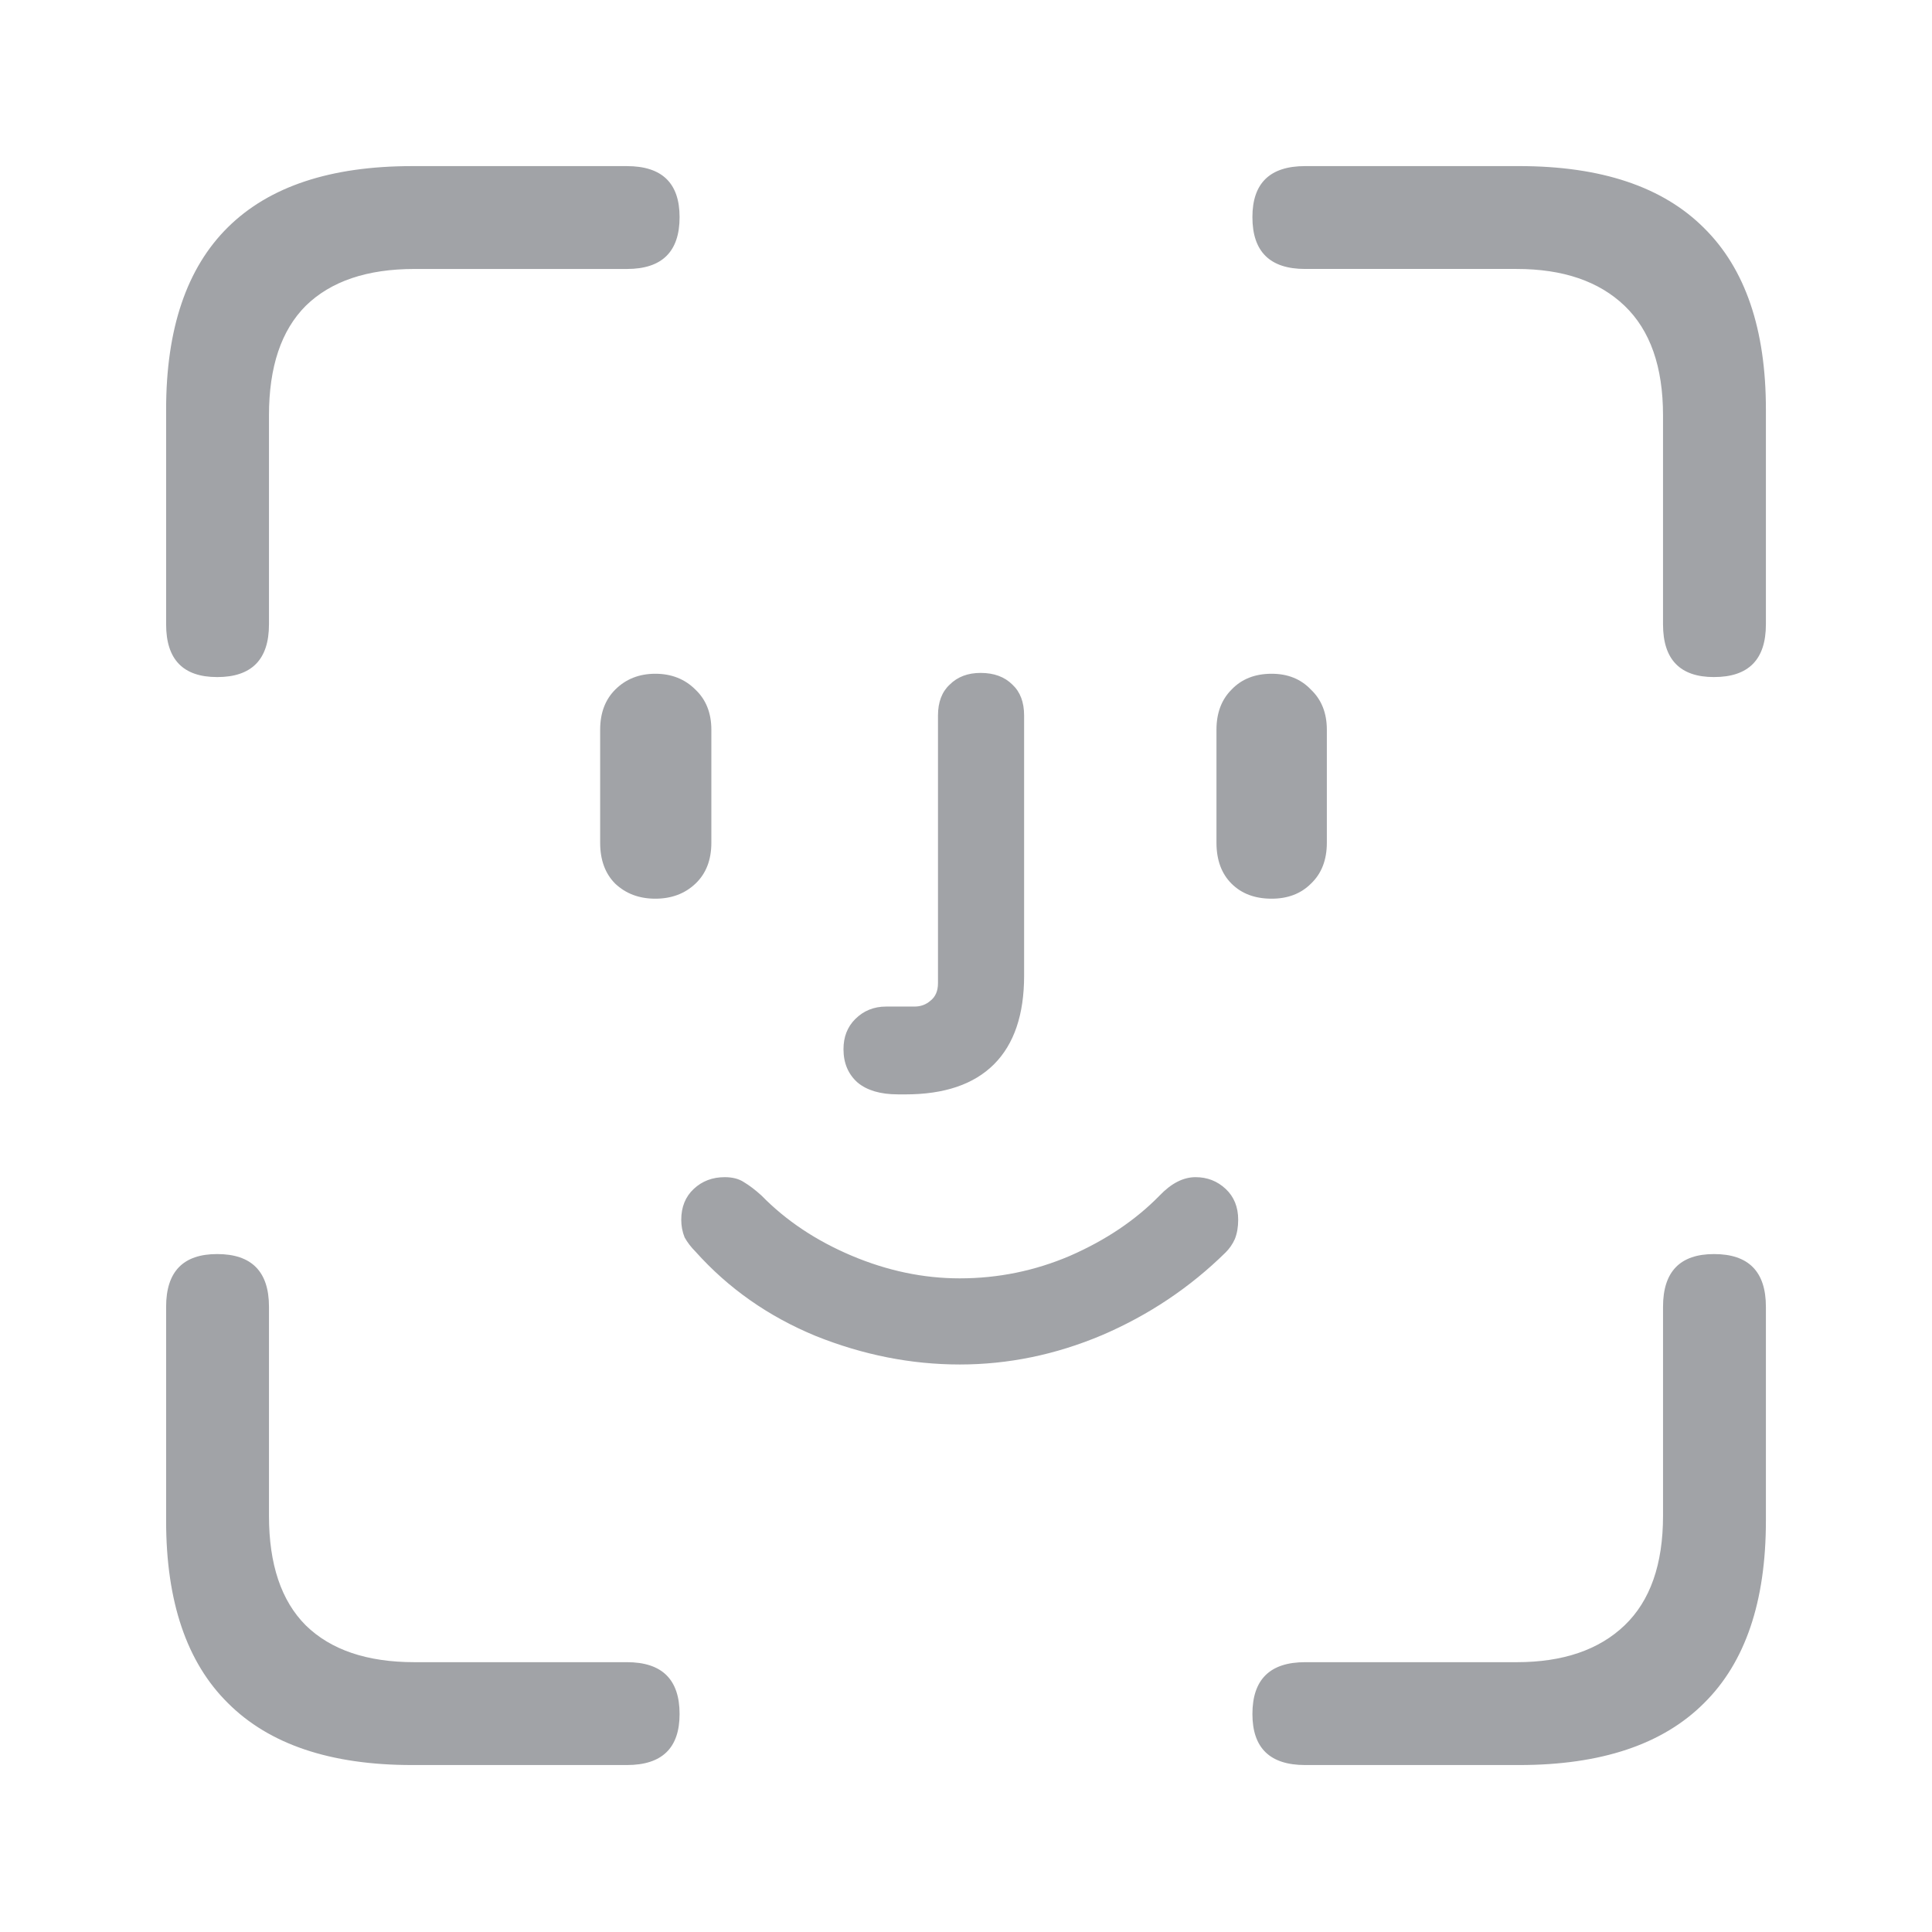
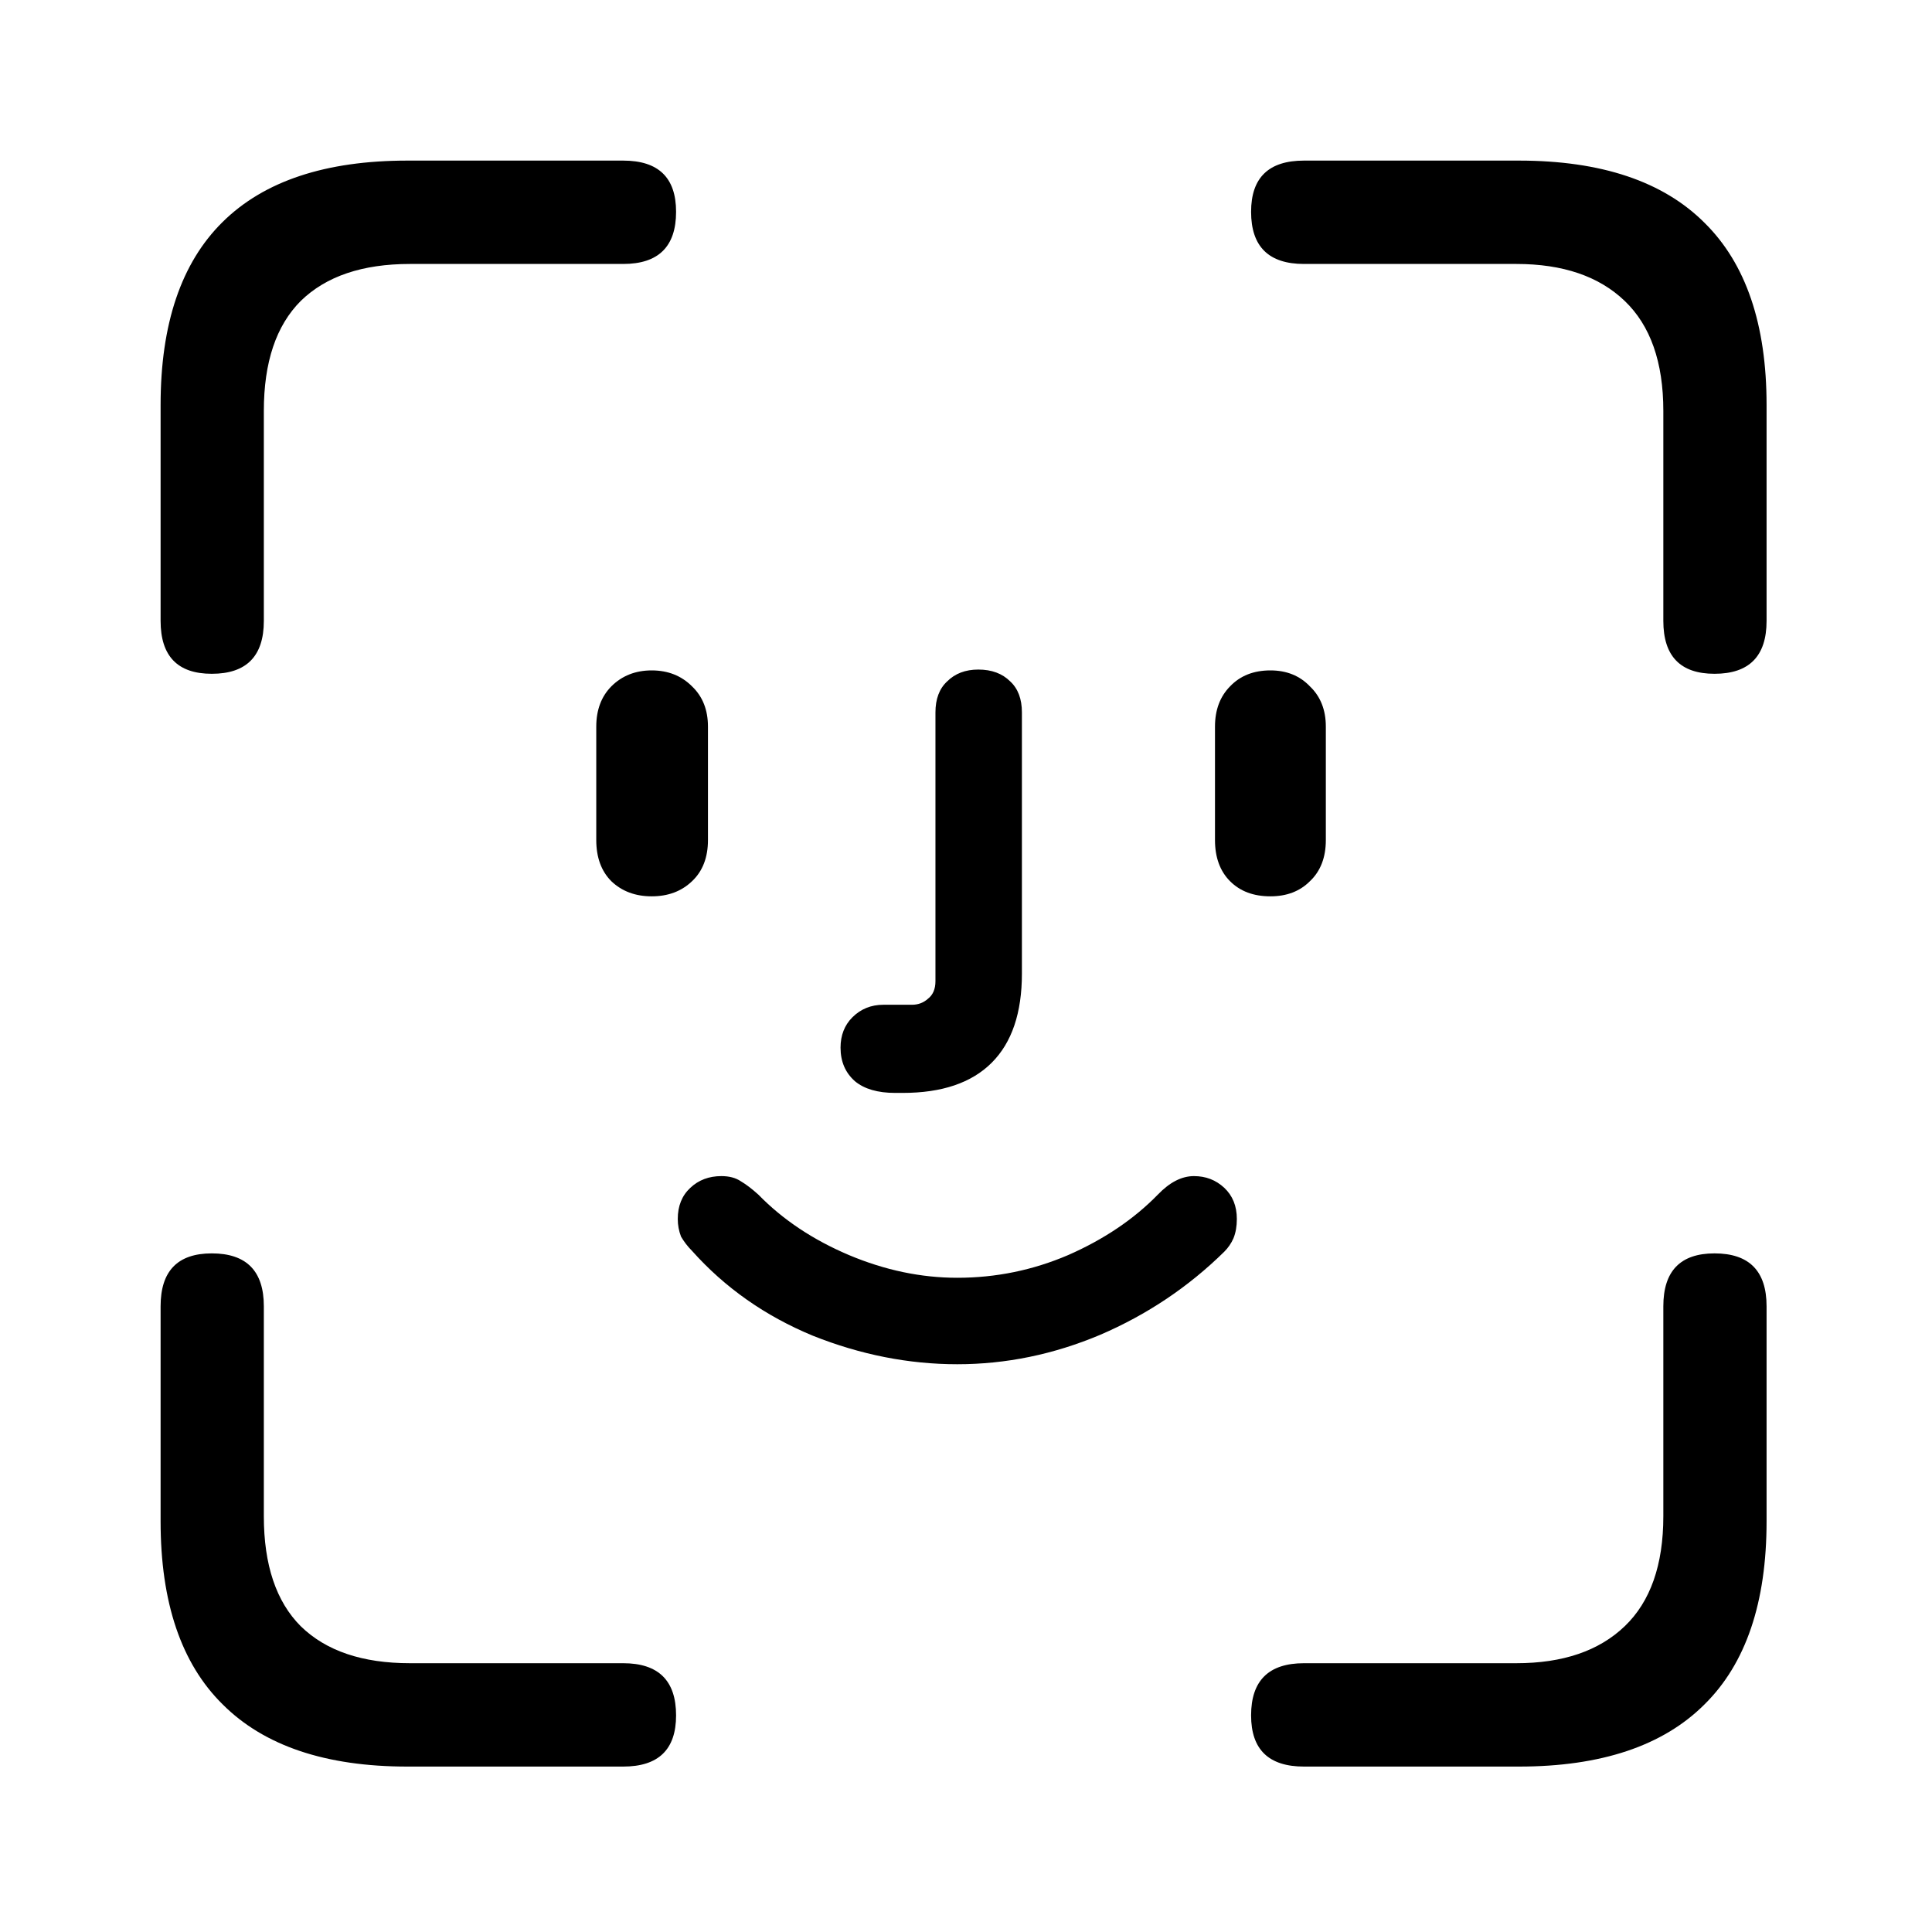
- <svg xmlns="http://www.w3.org/2000/svg" version="1.1" width="1024" height="1024" viewBox="0 0 1024 1024">
-   <g id="icomoon-ignore">
- </g>
-   <path fill="#a1a3a7" d="M115.086 358.86c-18.028 0-27.040-9.305-27.040-27.926v-113.908c0-42.845 10.938-75.054 32.802-96.628s54.371-32.355 97.511-32.355h113.908c18.618 0 27.926 9.014 27.926 27.040 0 18.319-9.305 27.479-27.926 27.479h-112.581c-25.119 0-44.322 6.498-57.619 19.505-13.003 13.003-19.505 32.355-19.505 58.066v110.809c0 18.618-9.16 27.926-27.479 27.926zM908.475 358.86c-18.026 0-27.040-9.305-27.040-27.926v-110.809c0-25.711-6.797-45.059-20.386-58.066s-32.654-19.505-57.178-19.505h-112.143c-18.616 0-27.925-9.16-27.925-27.479 0-18.028 9.309-27.040 27.925-27.040h113.475c43.434 0 76.087 10.938 97.959 32.802 21.863 21.573 32.801 53.629 32.801 96.181v113.908c0 18.618-9.163 27.926-27.481 27.926zM218.357 935.506c-43.142 0-75.647-10.937-97.511-32.801-21.864-21.571-32.802-53.782-32.802-96.627v-113.468c0-18.618 9.014-27.931 27.040-27.931 18.319 0 27.479 9.309 27.479 27.931v110.806c0 25.711 6.498 45.058 19.505 58.069 13.297 13.003 32.5 19.504 57.619 19.504h112.581c18.618 0 27.926 9.156 27.926 27.475 0 18.033-9.305 27.040-27.926 27.040h-113.908zM691.733 935.506c-18.616 0-27.925-9.010-27.925-27.040 0-18.319 9.309-27.475 27.925-27.475h112.143c24.526 0 43.581-6.5 57.178-19.504 13.589-13.003 20.386-32.357 20.386-58.069v-110.806c0-18.618 9.016-27.931 27.040-27.931 18.319 0 27.481 9.309 27.481 27.931v113.468c0 42.845-10.937 75.056-32.801 96.627-21.863 21.863-54.524 32.801-97.959 32.801h-113.475zM347.341 476.323c-8.567 0-15.657-2.662-21.272-7.974-5.323-5.323-7.974-12.559-7.974-21.718v-59.834c0-8.869 2.662-15.959 7.974-21.272 5.615-5.614 12.705-8.421 21.272-8.421s15.657 2.807 21.271 8.421c5.614 5.323 8.421 12.414 8.421 21.272v59.834c0 9.159-2.807 16.395-8.421 21.718s-12.705 7.974-21.271 7.974zM475.876 580.036c-9.159 0-16.251-2.069-21.272-6.207-5.022-4.428-7.538-10.345-7.538-17.726 0-6.498 2.069-11.821 6.207-15.959 4.429-4.429 9.898-6.647 16.395-6.647h15.069c3.255 0 6.062-1.033 8.422-3.099 2.662-2.069 3.992-5.167 3.992-9.305v-141.834c0-7.090 2.069-12.559 6.207-16.395 4.138-4.138 9.606-6.207 16.395-6.207 7.090 0 12.705 2.069 16.842 6.207 4.138 3.84 6.207 9.305 6.207 16.395v137.847c0 20.684-5.323 36.348-15.959 46.983s-26.298 15.959-46.983 15.959c-0.593 0-1.331 0-2.214 0-0.593 0-1.185 0-1.774 0zM674 476.323c-8.87 0-15.959-2.662-21.274-7.974s-7.972-12.559-7.972-21.718v-59.834c0-8.869 2.656-15.959 7.972-21.272 5.323-5.614 12.415-8.421 21.274-8.421 8.567 0 15.51 2.807 20.835 8.421 5.612 5.323 8.421 12.414 8.421 21.272v59.834c0 9.159-2.809 16.395-8.421 21.718-5.323 5.323-12.262 7.974-20.835 7.974zM508.678 723.206c-25.711 0-51.121-5.022-76.24-15.069-25.119-10.348-46.39-25.262-63.826-44.772-2.36-2.359-4.283-4.876-5.76-7.532-1.185-2.955-1.774-6.061-1.774-9.309 0-6.797 2.214-12.262 6.647-16.393 4.429-4.14 9.898-6.207 16.396-6.207 4.138 0 7.538 0.882 10.196 2.656 2.953 1.774 6.062 4.14 9.305 7.096 13.003 13.297 28.955 23.93 47.867 31.913 18.911 7.972 37.969 11.965 57.178 11.965 20.388 0 39.893-3.994 58.503-11.965 18.911-8.281 34.72-18.915 47.431-31.913 6.205-6.5 12.559-9.752 19.059-9.752 6.207 0 11.52 2.067 15.959 6.207 4.426 4.134 6.647 9.606 6.647 16.393 0 3.84-0.589 7.235-1.774 10.196-1.185 2.663-2.809 5.022-4.876 7.089-18.915 18.618-40.778 33.239-65.6 43.883-24.526 10.348-49.645 15.516-75.346 15.516z" />
+ <svg xmlns="http://www.w3.org/2000/svg" width="16" height="16" viewBox="0 0 16 16" fill="none">
+   <path d="M1.754 5.58C1.471 5.58 1.33 5.434 1.33 5.142V3.354C1.33 2.682 1.501 2.176 1.844 1.838C2.187 1.499 2.697 1.33 3.374 1.33H5.161C5.453 1.33 5.599 1.471 5.599 1.754C5.599 2.042 5.453 2.186 5.161 2.186H3.395C3.001 2.186 2.7 2.288 2.491 2.492C2.287 2.696 2.185 2.999 2.185 3.403V5.142C2.185 5.434 2.041 5.58 1.754 5.58ZM14.199 5.58C13.916 5.58 13.775 5.434 13.775 5.142V3.403C13.775 2.999 13.668 2.696 13.455 2.492C13.242 2.288 12.943 2.186 12.558 2.186H10.799C10.507 2.186 10.361 2.042 10.361 1.754C10.361 1.471 10.507 1.33 10.799 1.33H12.579C13.26 1.33 13.773 1.502 14.116 1.845C14.459 2.183 14.63 2.686 14.63 3.354V5.142C14.63 5.434 14.486 5.58 14.199 5.58ZM3.374 14.63C2.697 14.63 2.187 14.458 1.844 14.115C1.501 13.777 1.33 13.271 1.33 12.599V10.818C1.33 10.526 1.471 10.38 1.754 10.38C2.041 10.38 2.185 10.526 2.185 10.818V12.557C2.185 12.96 2.287 13.264 2.491 13.468C2.7 13.672 3.001 13.774 3.395 13.774H5.161C5.453 13.774 5.599 13.918 5.599 14.206C5.599 14.489 5.453 14.63 5.161 14.63H3.374ZM10.799 14.63C10.507 14.63 10.361 14.489 10.361 14.206C10.361 13.918 10.507 13.774 10.799 13.774H12.558C12.943 13.774 13.242 13.672 13.455 13.468C13.668 13.264 13.775 12.96 13.775 12.557V10.818C13.775 10.526 13.916 10.38 14.199 10.38C14.486 10.38 14.63 10.526 14.63 10.818V12.599C14.63 13.271 14.459 13.777 14.116 14.115C13.773 14.458 13.26 14.63 12.579 14.63H10.799ZM5.397 7.423C5.263 7.423 5.151 7.382 5.063 7.298C4.98 7.215 4.938 7.101 4.938 6.957V6.018C4.938 5.879 4.98 5.768 5.063 5.684C5.151 5.596 5.263 5.552 5.397 5.552C5.532 5.552 5.643 5.596 5.731 5.684C5.819 5.768 5.863 5.879 5.863 6.018V6.957C5.863 7.101 5.819 7.215 5.731 7.298C5.643 7.382 5.532 7.423 5.397 7.423ZM7.413 9.051C7.27 9.051 7.158 9.019 7.08 8.954C7.001 8.884 6.961 8.792 6.961 8.676C6.961 8.574 6.994 8.49 7.059 8.425C7.128 8.356 7.214 8.321 7.316 8.321H7.552C7.603 8.321 7.647 8.305 7.684 8.272C7.726 8.24 7.747 8.191 7.747 8.126V5.9C7.747 5.789 7.779 5.703 7.844 5.643C7.909 5.578 7.995 5.545 8.102 5.545C8.213 5.545 8.301 5.578 8.366 5.643C8.431 5.703 8.463 5.789 8.463 5.9V8.063C8.463 8.388 8.38 8.634 8.213 8.801C8.046 8.968 7.8 9.051 7.476 9.051C7.467 9.051 7.455 9.051 7.441 9.051C7.432 9.051 7.423 9.051 7.413 9.051ZM10.521 7.423C10.382 7.423 10.271 7.382 10.187 7.298C10.104 7.215 10.062 7.101 10.062 6.957V6.018C10.062 5.879 10.104 5.768 10.187 5.684C10.271 5.596 10.382 5.552 10.521 5.552C10.655 5.552 10.764 5.596 10.848 5.684C10.936 5.768 10.98 5.879 10.98 6.018V6.957C10.98 7.101 10.936 7.215 10.848 7.298C10.764 7.382 10.655 7.423 10.521 7.423ZM7.928 11.298C7.525 11.298 7.126 11.219 6.732 11.062C6.338 10.899 6.004 10.665 5.731 10.359C5.694 10.322 5.664 10.282 5.64 10.241C5.622 10.194 5.613 10.146 5.613 10.095C5.613 9.988 5.647 9.902 5.717 9.837C5.786 9.772 5.872 9.74 5.974 9.74C6.039 9.74 6.092 9.754 6.134 9.782C6.18 9.809 6.229 9.847 6.28 9.893C6.484 10.102 6.734 10.268 7.031 10.394C7.328 10.519 7.627 10.582 7.928 10.582C8.248 10.582 8.554 10.519 8.846 10.394C9.142 10.264 9.39 10.097 9.589 9.893C9.687 9.791 9.786 9.74 9.888 9.74C9.986 9.74 10.069 9.772 10.139 9.837C10.208 9.902 10.243 9.988 10.243 10.095C10.243 10.155 10.234 10.208 10.215 10.255C10.197 10.296 10.171 10.334 10.139 10.366C9.842 10.658 9.499 10.888 9.11 11.055C8.725 11.217 8.331 11.298 7.928 11.298Z" fill="black" />
</svg>
